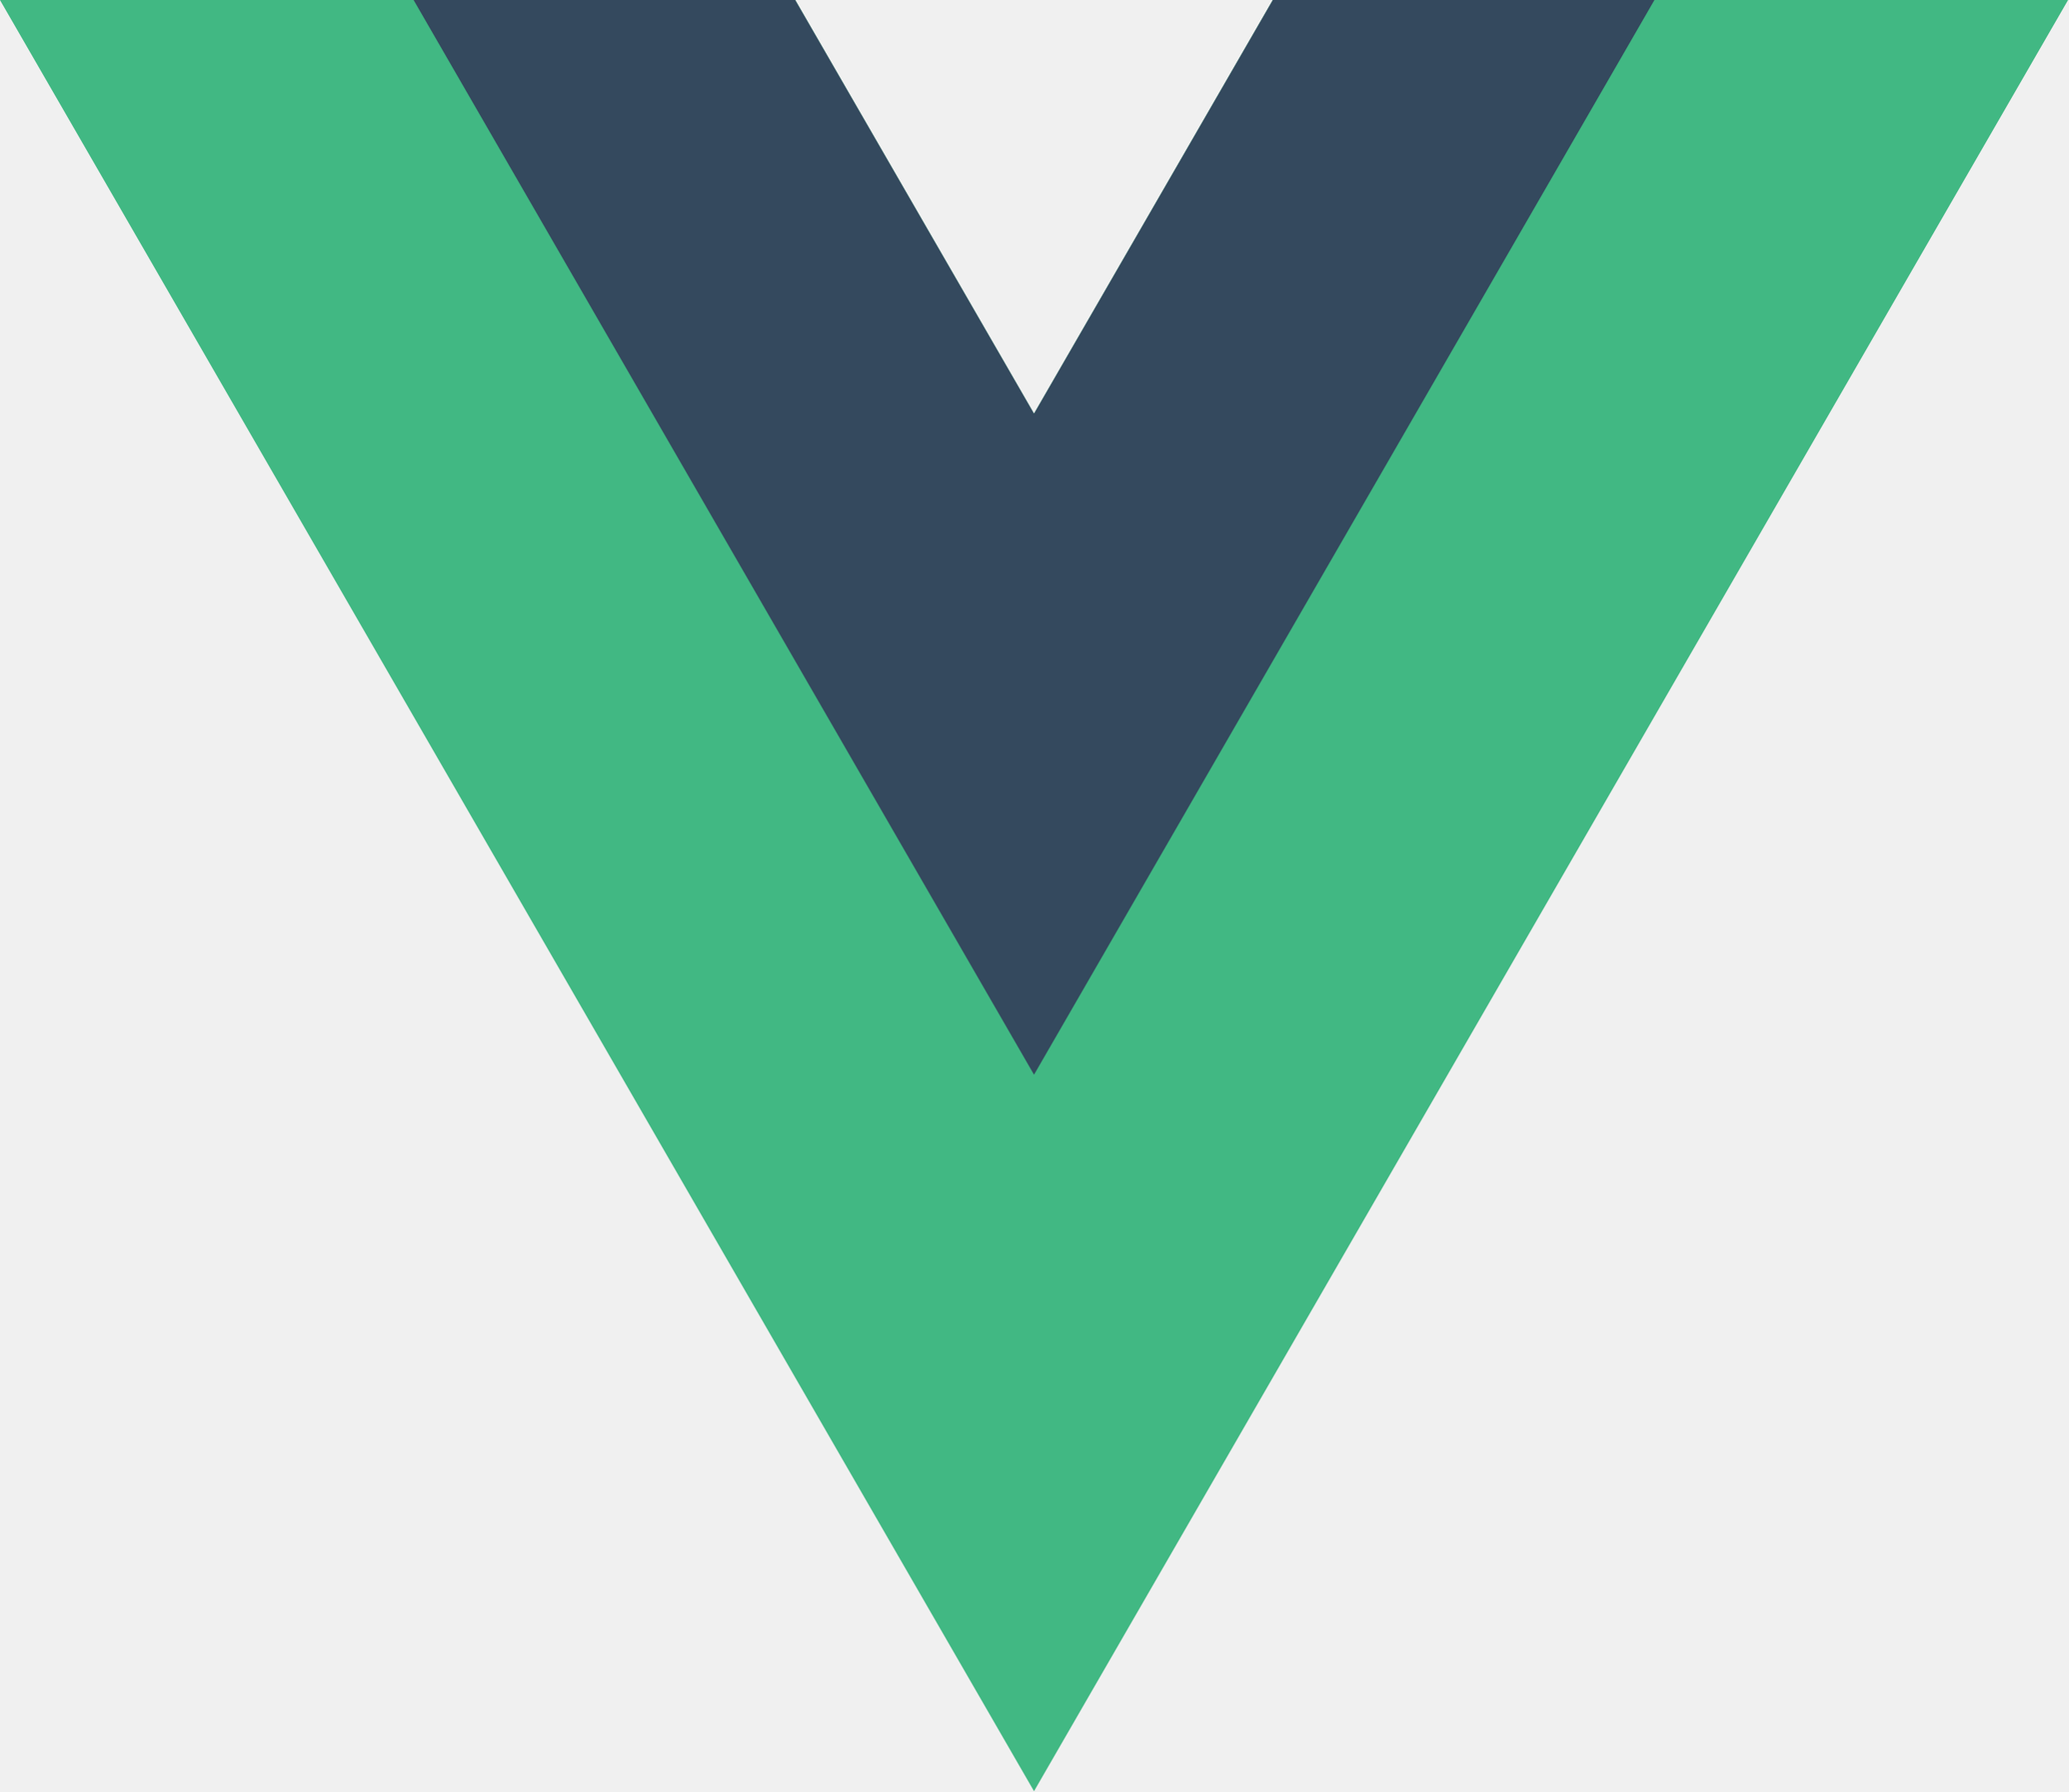
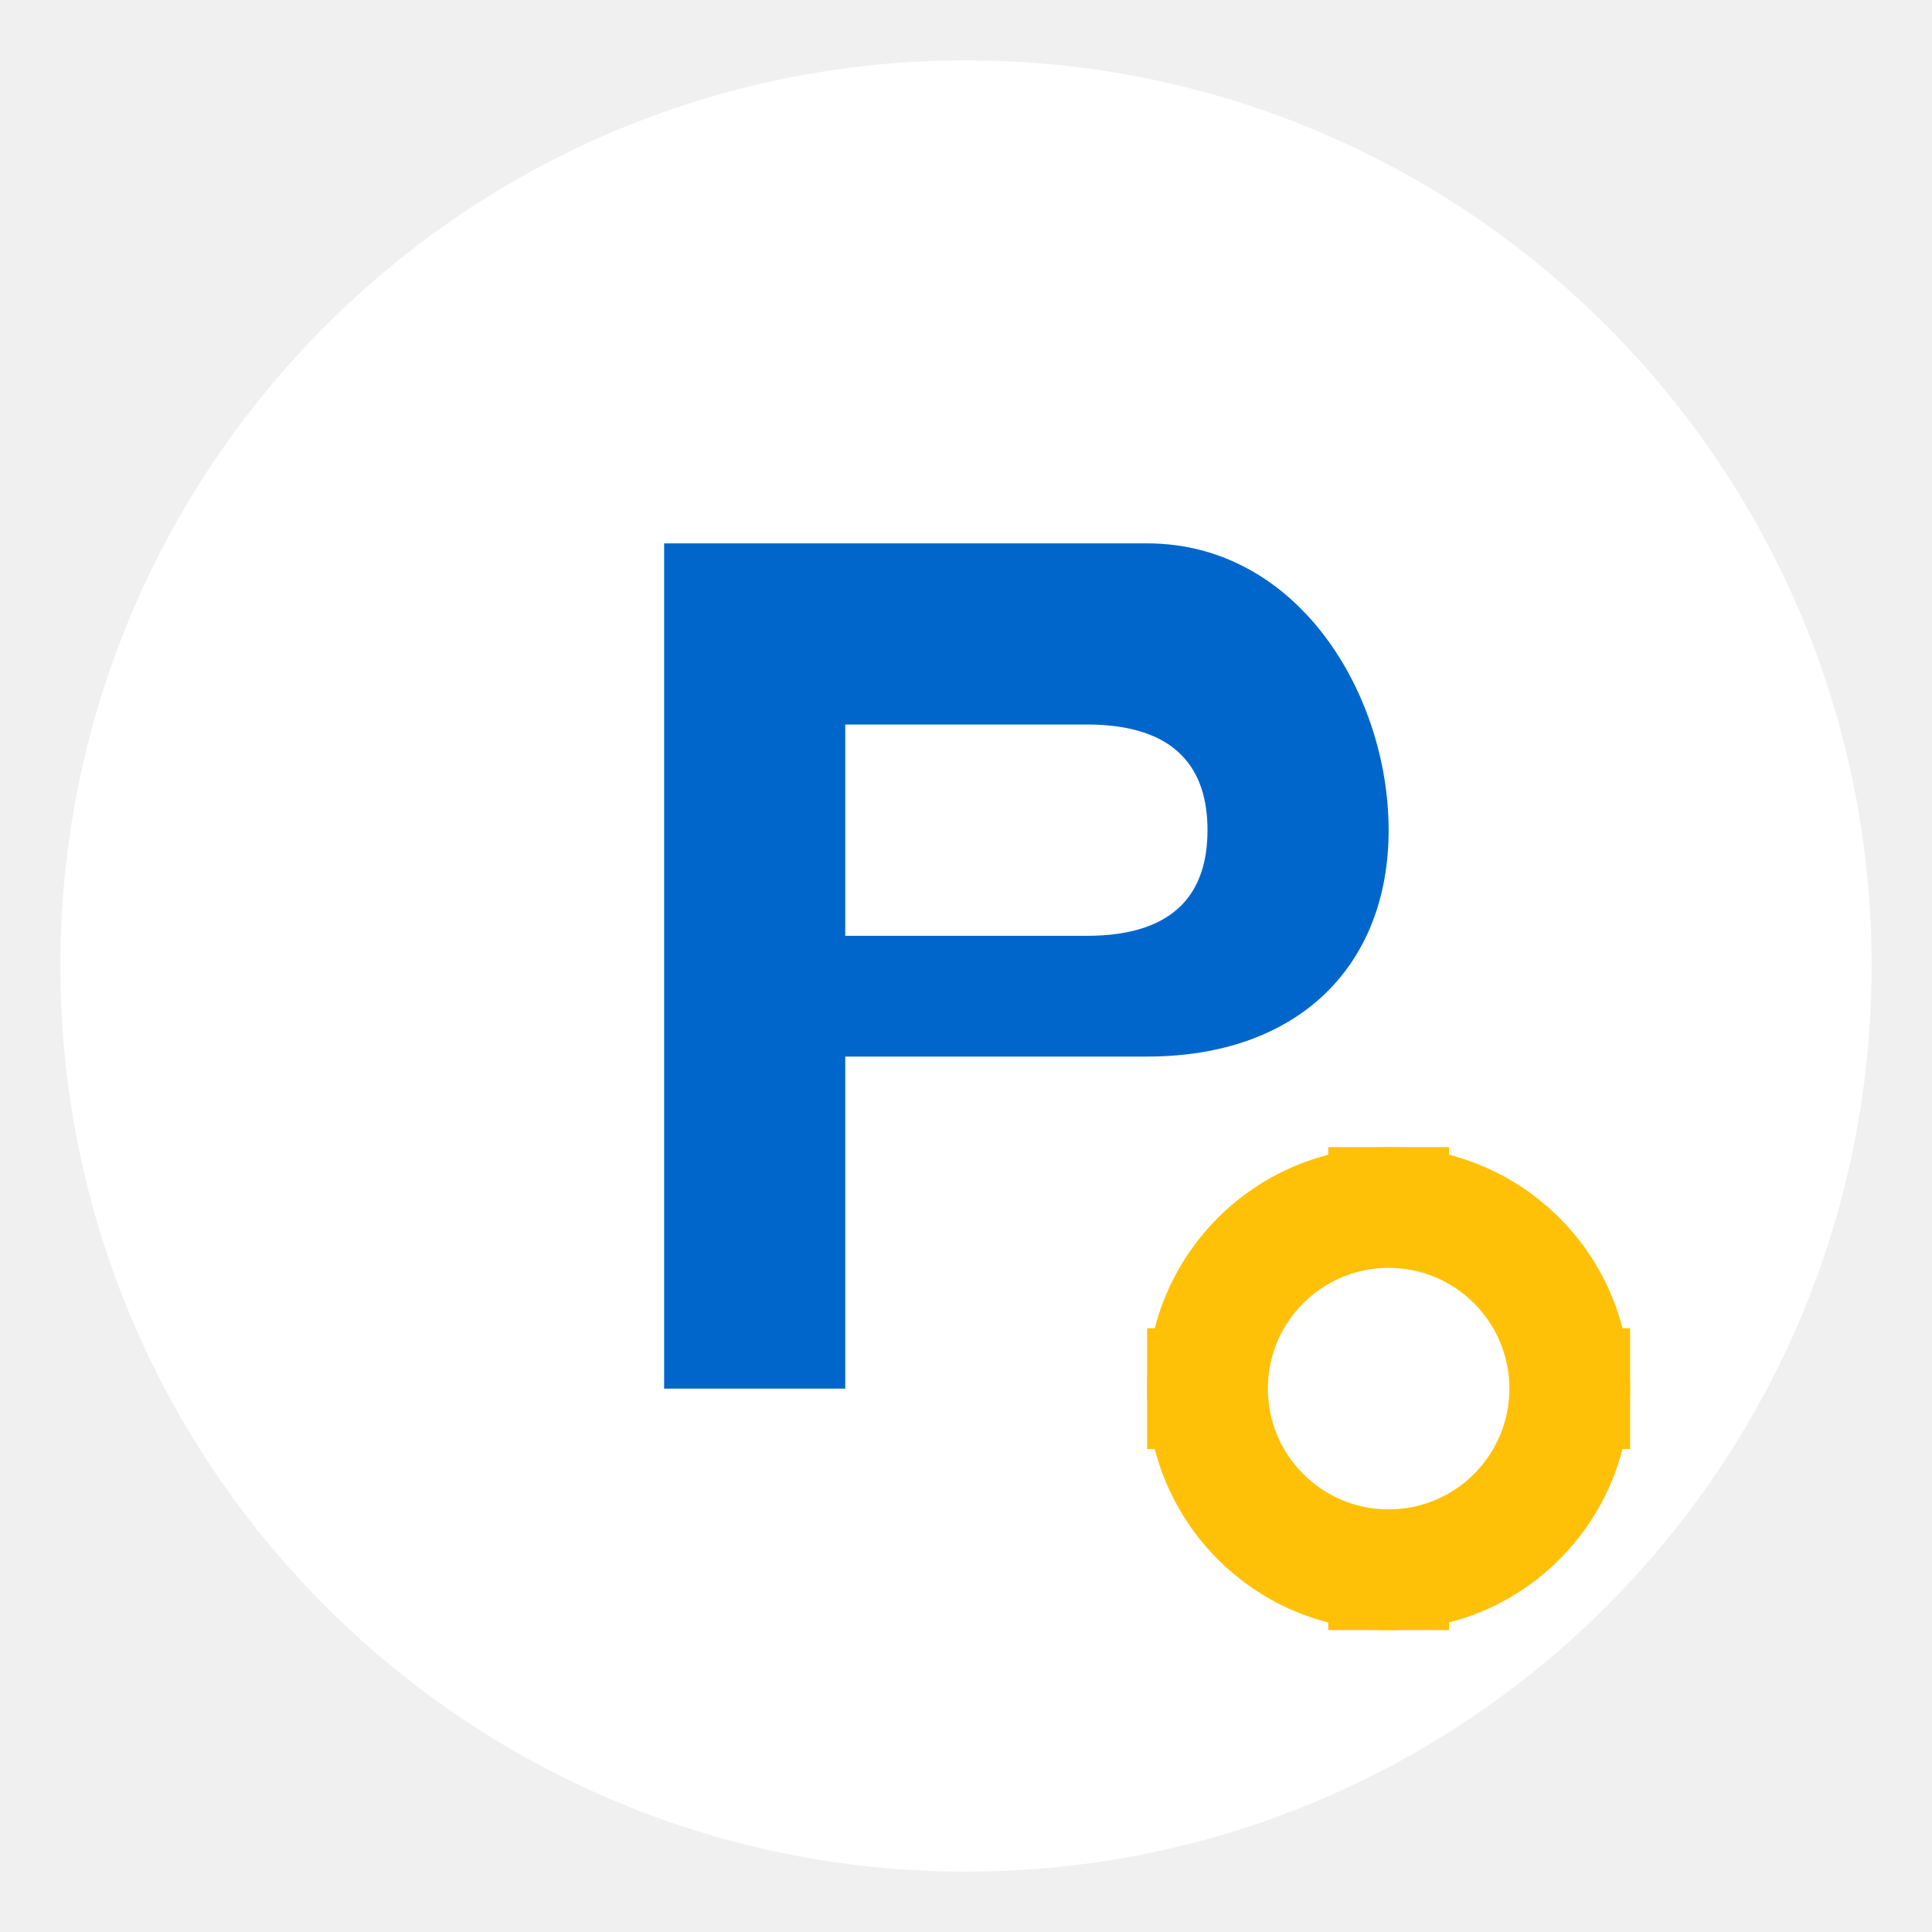
- <svg xmlns="http://www.w3.org/2000/svg" viewBox="0 0 261.76 226.69">
-   <path d="M161.096.001l-30.225 52.351L100.647.001H-.005l130.877 226.688L261.749.001z" fill="#41b883" />
-   <path d="M161.096.001l-30.225 52.351L100.647.001H52.346l78.526 136.01L209.398.001z" fill="#34495e" />
+ <svg xmlns="http://www.w3.org/2000/svg" viewBox="0 0 64 64">
+   <circle cx="32" cy="32" r="30" fill="#ffffff" />
+   <path d="M 22 18 L 22 46 L 28 46 L 28 35 L 38 35 C 43 35 46 32 46 27.5 C 46 23 43 18 38 18 Z M 28 24 L 36 24 C 39 24 40 25.5 40 27.5 C 40 29.5 39 31 36 31 L 28 31 Z" fill="#0066cc" />
+   <g transform="translate(46, 46)">
+     <circle cx="0" cy="0" r="8" fill="#ffc107" />
+     <circle cx="0" cy="0" r="4" fill="#ffffff" />
+     <path d="M -2,-8 L 2,-8 L 2,-6 L -2,-6 Z M -2,6 L 2,6 L 2,8 L -2,8 Z M -8,-2 L -6,-2 L -6,2 L -8,2 Z M 6,-2 L 8,-2 L 8,2 L 6,2 Z" fill="#ffc107" />
+   </g>
</svg>
